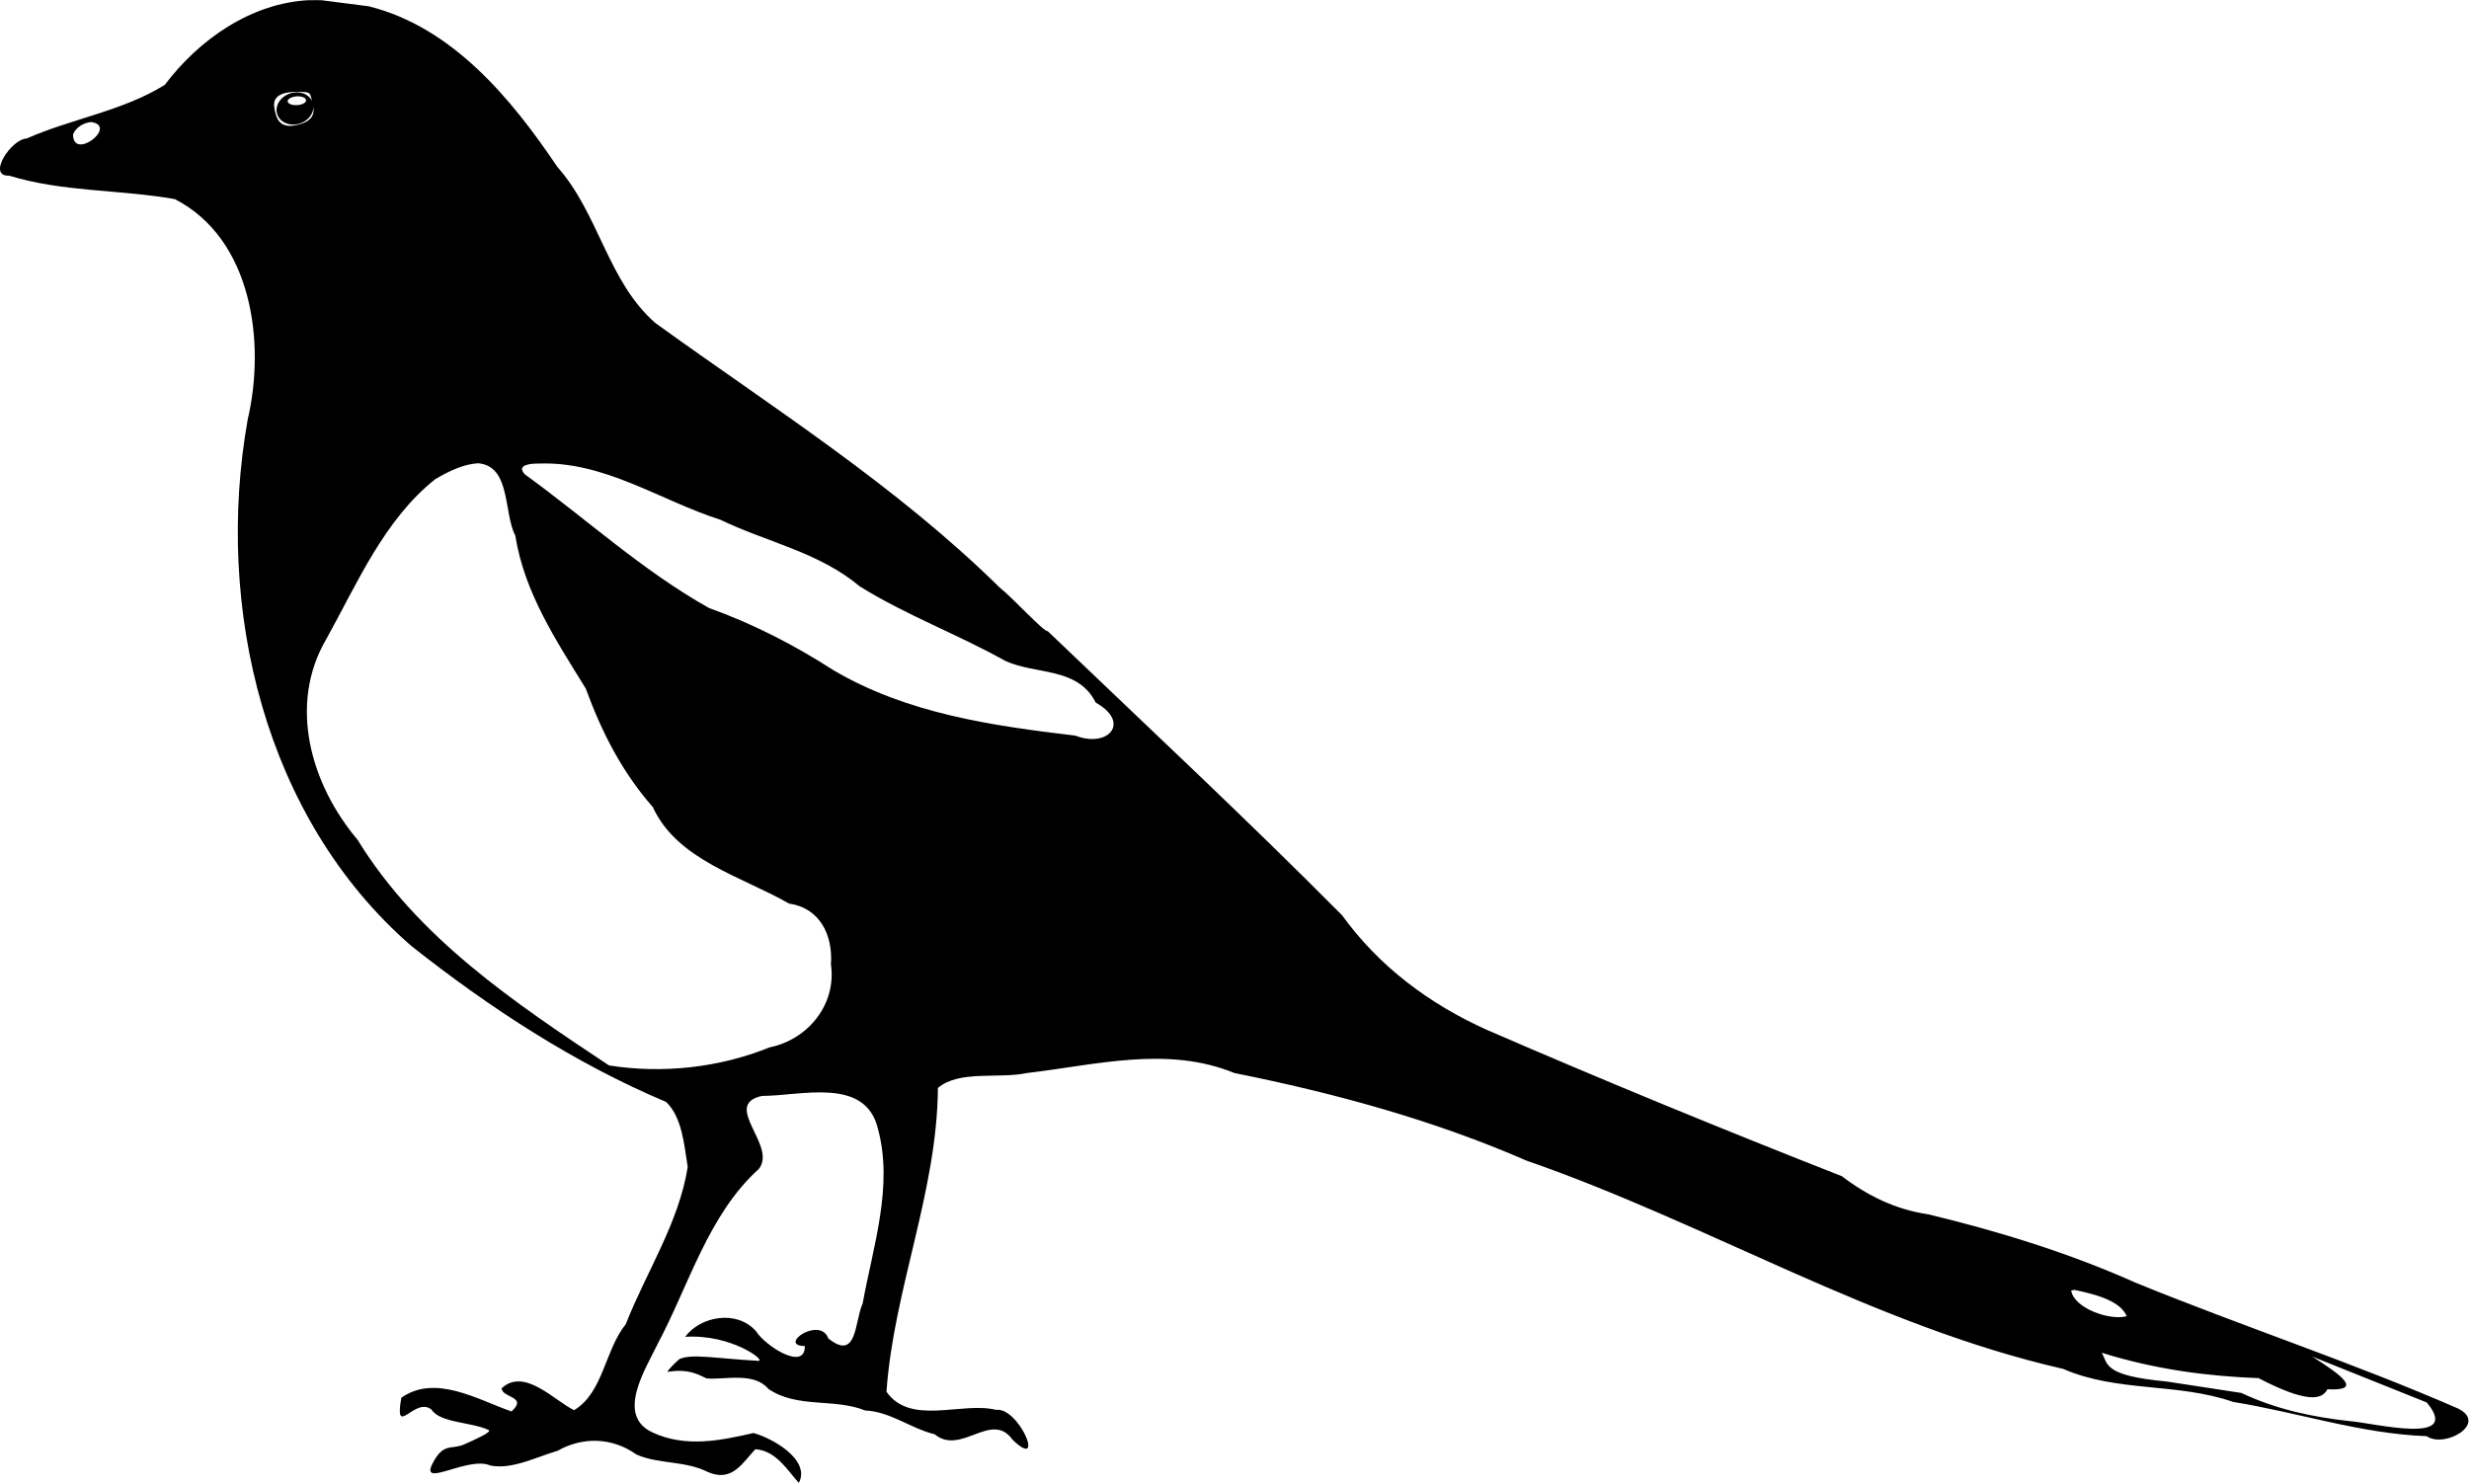
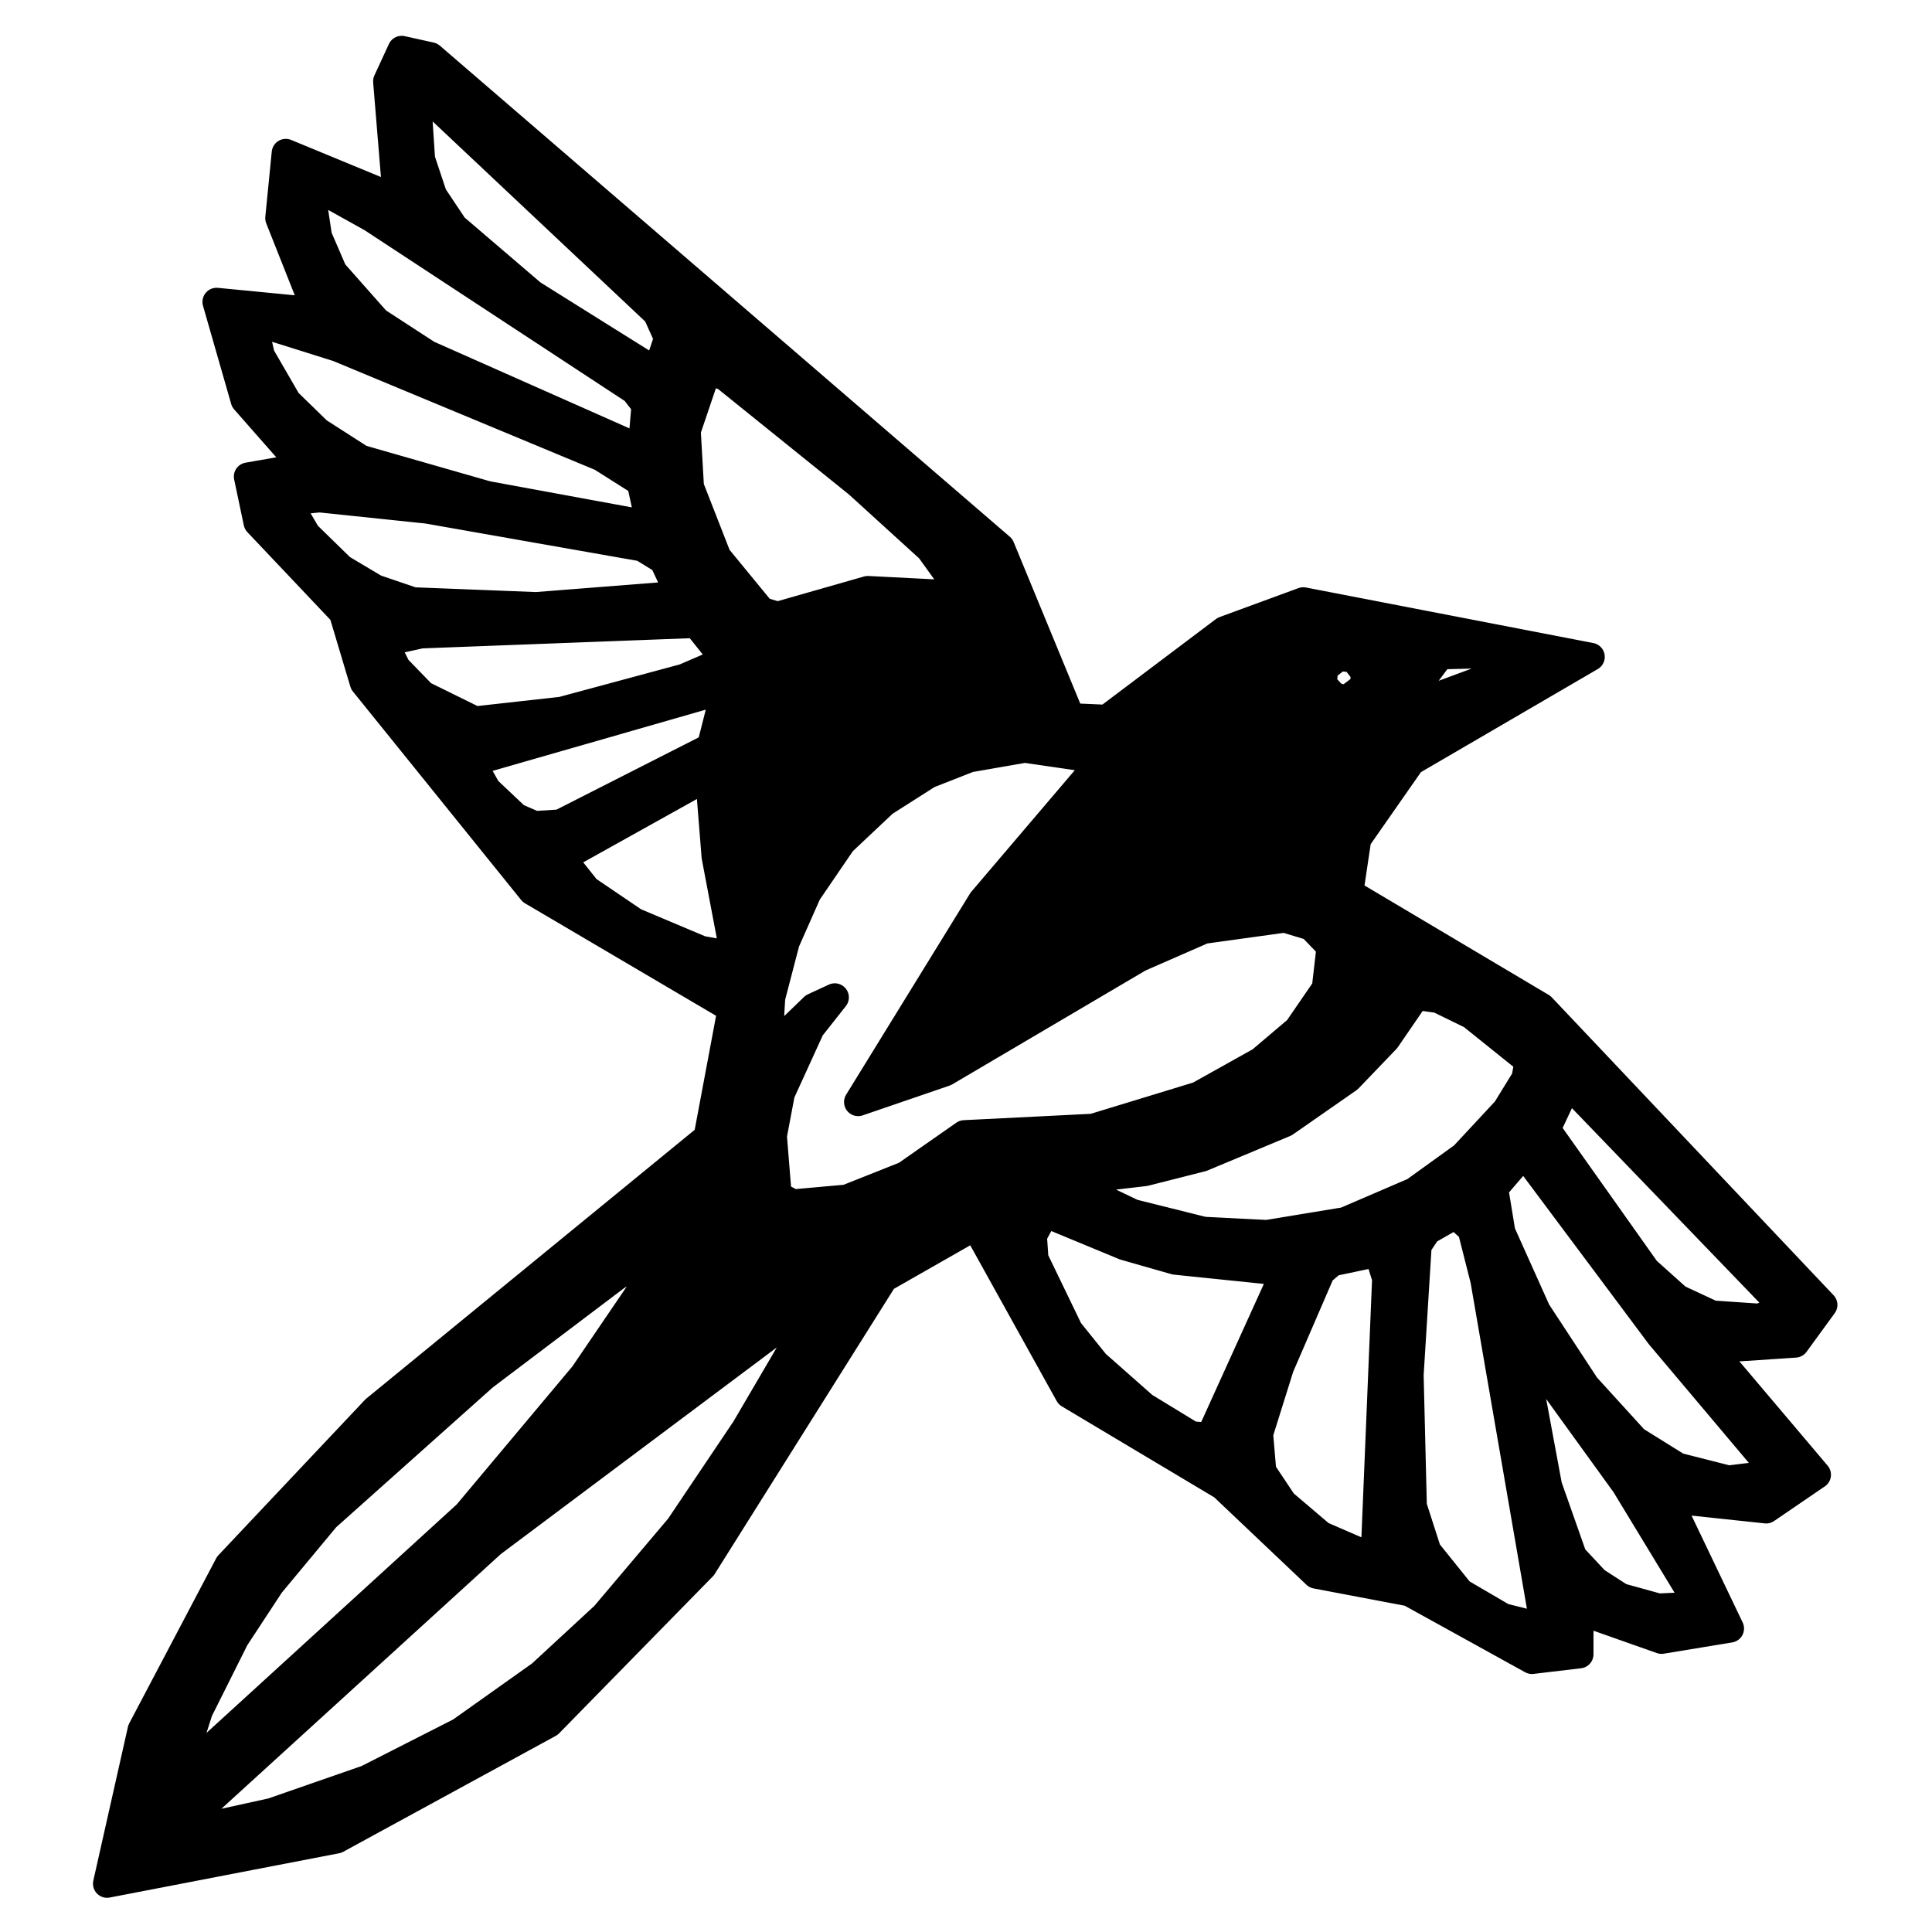
- <svg xmlns="http://www.w3.org/2000/svg" viewBox="0 0 243 146" role="img" aria-label="Mischief magpie">
-   <path fill="currentColor" transform="translate(-6.5329 -47.551)" d="m37.031 47.562c-5.751 0.255-10.902 3.865-14.281 8.344-4.145 2.581-9.169 3.323-13.594 5.282-1.514 0.044-3.96 3.755-1.718 3.656 5.276 1.625 10.905 1.351 16.312 2.312 7.601 3.921 8.942 14.116 7.156 21.719-3.266 18.431 1.629 39.234 16.125 51.812 7.725 6.105 16.031 11.532 25.062 15.344 1.588 1.518 1.781 4.267 2.125 6.406-0.871 5.508-4.074 10.32-6.094 15.469-2.065 2.551-2.22 6.768-5.094 8.469-1.959-0.955-4.901-4.234-7.127-2.153 0.041 0.951 2.618 0.792 0.971 2.277-3.306-1.145-7.498-3.712-10.844-1.343-0.718 4.104 1.312-0.158 2.969 1.156 0.845 1.334 3.979 1.224 5.629 2.018 0.376 0.181-1.385 0.96-2.41 1.414-1.274 0.565-2.034-0.234-3.125 1.901-1.256 2.458 3.515-0.781 5.685 0.172 2.104 0.452 4.614-0.861 6.628-1.442 2.446-1.384 5.349-1.358 7.781 0.375 2.253 0.97 4.76 0.574 7.031 1.719 2.381 1.033 3.403-0.929 4.656-2.25 2.074 0.132 3.224 2.174 4.281 3.312 1.181-2.249-2.57-4.4-4.469-4.906-3.252 0.744-6.688 1.458-9.938-0.062-3.641-1.686-0.662-6.263 0.531-8.75 3.095-5.826 4.965-12.688 9.938-17.188 1.838-2.295-3.714-6.309 0.312-7.188 3.809 0.008 10.168-1.917 11.406 3.219 1.547 5.654-0.484 11.619-1.5 17.219-0.798 1.723-0.511 5.745-3.375 3.438-0.839-2.248-5.05 0.716-2.312 0.75 0.019 2.53-3.93-0.04-4.812-1.469-1.899-2.131-5.468-1.471-6.969 0.562 4.557-0.302 8.066 2.413 7.189 2.363-4.261-0.243-6.508-0.725-7.751-0.176-0.247 0.21-1.132 1.034-1.179 1.268 2.238-0.409 3.381 0.471 3.866 0.638 1.773 0.15 4.651-0.664 6.062 1.031 2.839 1.939 6.478 0.897 9.531 2.125 2.468 0.101 4.491 1.779 6.844 2.344 2.583 2.142 5.6-2.373 7.656 0.531 3.304 3.189 0.664-3.227-1.625-2.938-3.357-0.834-8.421 1.599-10.781-1.781 0.713-10.081 4.993-19.706 5.062-29.906 2.097-1.785 5.967-0.875 8.75-1.469 6.791-0.789 13.797-2.716 20.438 0 9.83 1.971 19.538 4.609 28.75 8.625 17.866 6.199 34.27 16.266 52.812 20.5 5.324 2.319 11.277 1.347 16.719 3.25 6.386 1.03 12.544 3.129 19.062 3.375 1.756 1.225 6.053-1.234 3.094-2.719-10.385-4.535-21.261-8.104-31.781-12.406-6.57-2.933-13.403-5.034-20.375-6.719-3.22-0.461-6.013-1.853-8.5-3.75-11.722-4.605-23.389-9.393-34.938-14.406-5.647-2.534-10.621-6.252-14.25-11.281-9.379-9.46-19.699-19.084-28.969-27.969-0.382 0.093-3.386-3.231-4.75-4.312-10.185-10.031-22.311-17.684-33.859-26.016-4.693-4.079-5.559-10.762-9.656-15.375-4.552-6.773-10.361-13.765-18.563-15.813l-4.625-0.594c-0.388-0.013-0.773-0.017-1.156 0zm-1.562 9.031c0.377-0.023 0.797-0.003 1.156 0.031 0.519 0.049 0.468 0.38 0.625 0.875-0.29-0.61-1.016-0.95-1.781-0.844-0.12 0.017-0.255 0.055-0.375 0.094-0.962 0.308-1.54 1.209-1.281 2.031 0.258 0.822 1.257 1.246 2.219 0.938 0.818-0.262 1.359-0.95 1.344-1.656 0.111 0.78-0.173 1.355-1.219 1.688-1.288 0.409-2.159 0.194-2.469-0.906-0.256-0.909-0.42-1.774 0.875-2.125 0.203-0.055 0.529-0.102 0.906-0.125zm0.406 0.438c0.351 0.007 0.652 0.107 0.75 0.281 0.13 0.232-0.14 0.475-0.625 0.562s-0.995-0.018-1.125-0.25 0.171-0.475 0.656-0.562c0.121-0.022 0.227-0.034 0.344-0.031zm-20.374 2.532c2.689 0.396-1.779 3.864-1.781 1.219 0.282-0.703 1.05-1.151 1.781-1.219zm38.062 33.594c3.271 0.239 2.518 4.912 3.688 7.125 0.889 5.633 4.033 10.337 6.938 15.062 1.552 4.264 3.587 8.247 6.594 11.656 2.388 5.223 8.757 6.833 13.406 9.5 3.036 0.438 4.336 3.102 4.125 6 0.565 3.937-2.271 7.396-6.031 8.156-4.946 2.007-10.543 2.615-15.812 1.781-9.268-6.16-18.809-12.53-24.75-22.219-4.566-5.403-6.864-13.246-3.094-19.719 3.065-5.512 5.718-11.79 10.75-15.781 1.282-0.749 2.685-1.457 4.188-1.562zm5.938 0.032c6.49-0.278 11.985 3.627 17.938 5.531 4.587 2.21 9.712 3.192 13.719 6.562 4.577 2.844 9.645 4.715 14.344 7.344 3.025 1.368 7.111 0.574 8.875 4.094 3.487 1.949 1.225 4.507-2 3.25-8.207-0.974-16.552-2.168-23.812-6.438-3.871-2.493-7.922-4.578-12.25-6.125-6.532-3.66-12.096-8.789-18.126-13.16-0.922-0.985 0.713-1.064 1.312-1.062zm151.19 81.344c1.735 0.37 4.493 0.973 5.156 2.594-1.736 0.455-5.2-0.817-5.469-2.531l0.312-0.062zm2.688 6.188c5.428 1.687 10.509 2.311 15.438 2.5 4.551 2.368 6.226 2.222 6.781 1.094 3.604 0.197 1.309-1.443-1.5-3.219l11.28 4.52c3.491 4.212-4.973 2.072-7.5 1.844-3.726-0.396-7.343-1.174-10.75-2.781l-7.344-1.125c-6.382-0.587-5.748-1.78-6.406-2.844z" />
+ <svg xmlns="http://www.w3.org/2000/svg" viewBox="0 0 24 24" role="img" aria-label="Mischief magpie" fill="currentColor">
+   <path fill-rule="evenodd" stroke="currentColor" stroke-width=".35" stroke-linejoin="round" d="M3.55 1.90L3.47 2.71L3.93 3.87L2.69 3.75L3.04 4.97L3.77 5.80L3.08 5.92L3.20 6.49L4.26 7.61L4.52 8.48L6.61 11.07L9.09 12.53L8.79 14.13L4.66 17.51L2.84 19.44L1.76 21.49L1.33 23.40L4.18 22.85L6.82 21.41L8.73 19.46L10.98 15.88L12.12 15.23L13.28 17.32L15.19 18.46L16.35 19.56L17.51 19.78L19.03 20.62L19.62 20.55L19.62 20.01L20.64 20.37L21.49 20.23L20.72 18.62L21.94 18.75L22.57 18.32L21.25 16.76L22.30 16.69L22.65 16.21L19.15 12.51L16.76 11.09L16.86 10.42L17.53 9.46L19.76 8.16L16.19 7.47L15.21 7.83L13.75 8.93L13.30 8.91L12.43 6.80L5.35 0.70L4.99 0.62L4.81 1.01L4.93 2.47ZM18.99 16.78L20.19 18.44L21.04 19.84L21.02 19.95L20.60 19.97L20.13 19.84L19.82 19.64L19.54 19.34L19.23 18.46L18.97 17.06ZM10.15 16.23L9.26 17.75L8.44 18.97L7.51 20.07L6.72 20.80L5.72 21.51L4.56 22.10L3.38 22.51L2.47 22.71L2.27 22.67L6.11 19.17L9.93 16.31ZM17.12 15.56L17.22 15.88L17.08 19.27L16.94 19.30L16.41 19.07L15.94 18.67L15.68 18.28L15.64 17.81L15.90 16.98L16.41 15.80L16.55 15.68ZM8.40 15.39L7.25 17.08L5.80 18.81L2.35 21.96L2.23 22.00L2.47 21.25L2.92 20.35L3.36 19.68L4.05 18.85L6.01 17.10L7.65 15.86ZM18.08 15.09L18.28 15.27L18.44 15.90L19.15 20.01L19.07 20.19L18.67 20.09L18.14 19.78L17.73 19.27L17.55 18.71L17.51 17.08L17.61 15.47L17.73 15.29ZM12.98 15.07L13.97 15.48L14.60 15.66L15.96 15.80L15.03 17.85L14.80 17.83L14.21 17.47L13.61 16.94L13.28 16.53L12.85 15.64L12.83 15.35ZM18.87 14.40L18.97 14.38L20.62 16.59L21.96 18.18L21.96 18.32L21.47 18.38L20.84 18.22L20.31 17.89L19.70 17.22L19.09 16.29L18.65 15.31L18.56 14.76ZM19.44 13.54L19.62 13.61L22.00 16.08L22.14 16.25L21.86 16.37L21.27 16.33L20.84 16.13L20.45 15.78L19.21 14.03ZM18.99 13.18L18.95 13.40L18.71 13.79L18.18 14.36L17.57 14.80L16.71 15.17L15.74 15.33L14.95 15.29L14.07 15.07L13.38 14.74L13.36 14.66L14.22 14.56L14.93 14.38L15.96 13.95L16.75 13.40L17.22 12.91L17.59 12.37L17.87 12.41L18.28 12.61ZM6.98 10.66L8.81 9.64L8.89 10.64L9.11 11.80L9.05 11.86L8.71 11.80L7.88 11.45L7.29 11.05ZM16.53 11.76L16.47 12.28L16.12 12.79L15.66 13.18L14.89 13.61L13.58 14.01L11.98 14.09L11.25 14.60L10.52 14.89L9.85 14.95L9.66 14.85L9.60 14.11L9.70 13.58L10.07 12.77L10.37 12.39L10.11 12.51L9.54 13.06L9.58 12.39L9.76 11.70L10.03 11.09L10.46 10.46L10.98 9.97L11.53 9.62L12.04 9.42L12.73 9.30L13.69 9.44L12.20 11.19L10.66 13.69L11.74 13.32L14.15 11.90L14.95 11.55L15.96 11.41L16.29 11.51ZM8.99 8.65L8.83 9.28L6.96 10.23L6.64 10.25L6.41 10.15L6.05 9.81L5.90 9.54L5.96 9.44L8.85 8.61ZM16.63 8.16L16.82 8.18L16.96 8.36L16.94 8.53L16.73 8.69L16.57 8.65L16.43 8.50L16.45 8.30ZM17.45 8.73L17.89 8.14L18.71 8.12L19.07 8.20L17.53 8.77ZM9.01 8.20L8.50 8.42L6.98 8.83L5.90 8.95L5.25 8.63L4.93 8.30L4.77 7.98L5.23 7.88L8.65 7.75ZM3.57 6.23L3.97 6.19L5.31 6.33L7.98 6.80L8.24 6.96L8.44 7.39L6.66 7.53L5.13 7.47L4.66 7.31L4.24 7.06L3.81 6.64ZM8.75 4.70L8.85 4.62L9.01 4.68L10.66 6.01L11.55 6.82L11.96 7.39L10.78 7.33L9.66 7.65L9.46 7.59L8.91 6.92L8.57 6.05L8.53 5.35ZM3.16 4.07L3.34 4.05L4.20 4.32L7.47 5.68L7.96 5.99L8.06 6.45L7.90 6.49L6.05 6.15L4.48 5.70L3.95 5.36L3.57 4.99L3.24 4.42ZM3.87 2.41L4.01 2.37L4.62 2.71L7.88 4.85L8.02 5.03L7.98 5.50L7.79 5.50L5.31 4.40L4.68 3.99L4.14 3.38L3.95 2.94ZM5.27 1.17L8.16 3.89L8.30 4.20L8.16 4.62L6.61 3.65L5.64 2.82L5.38 2.43L5.23 1.98L5.19 1.37Z" />
</svg>
